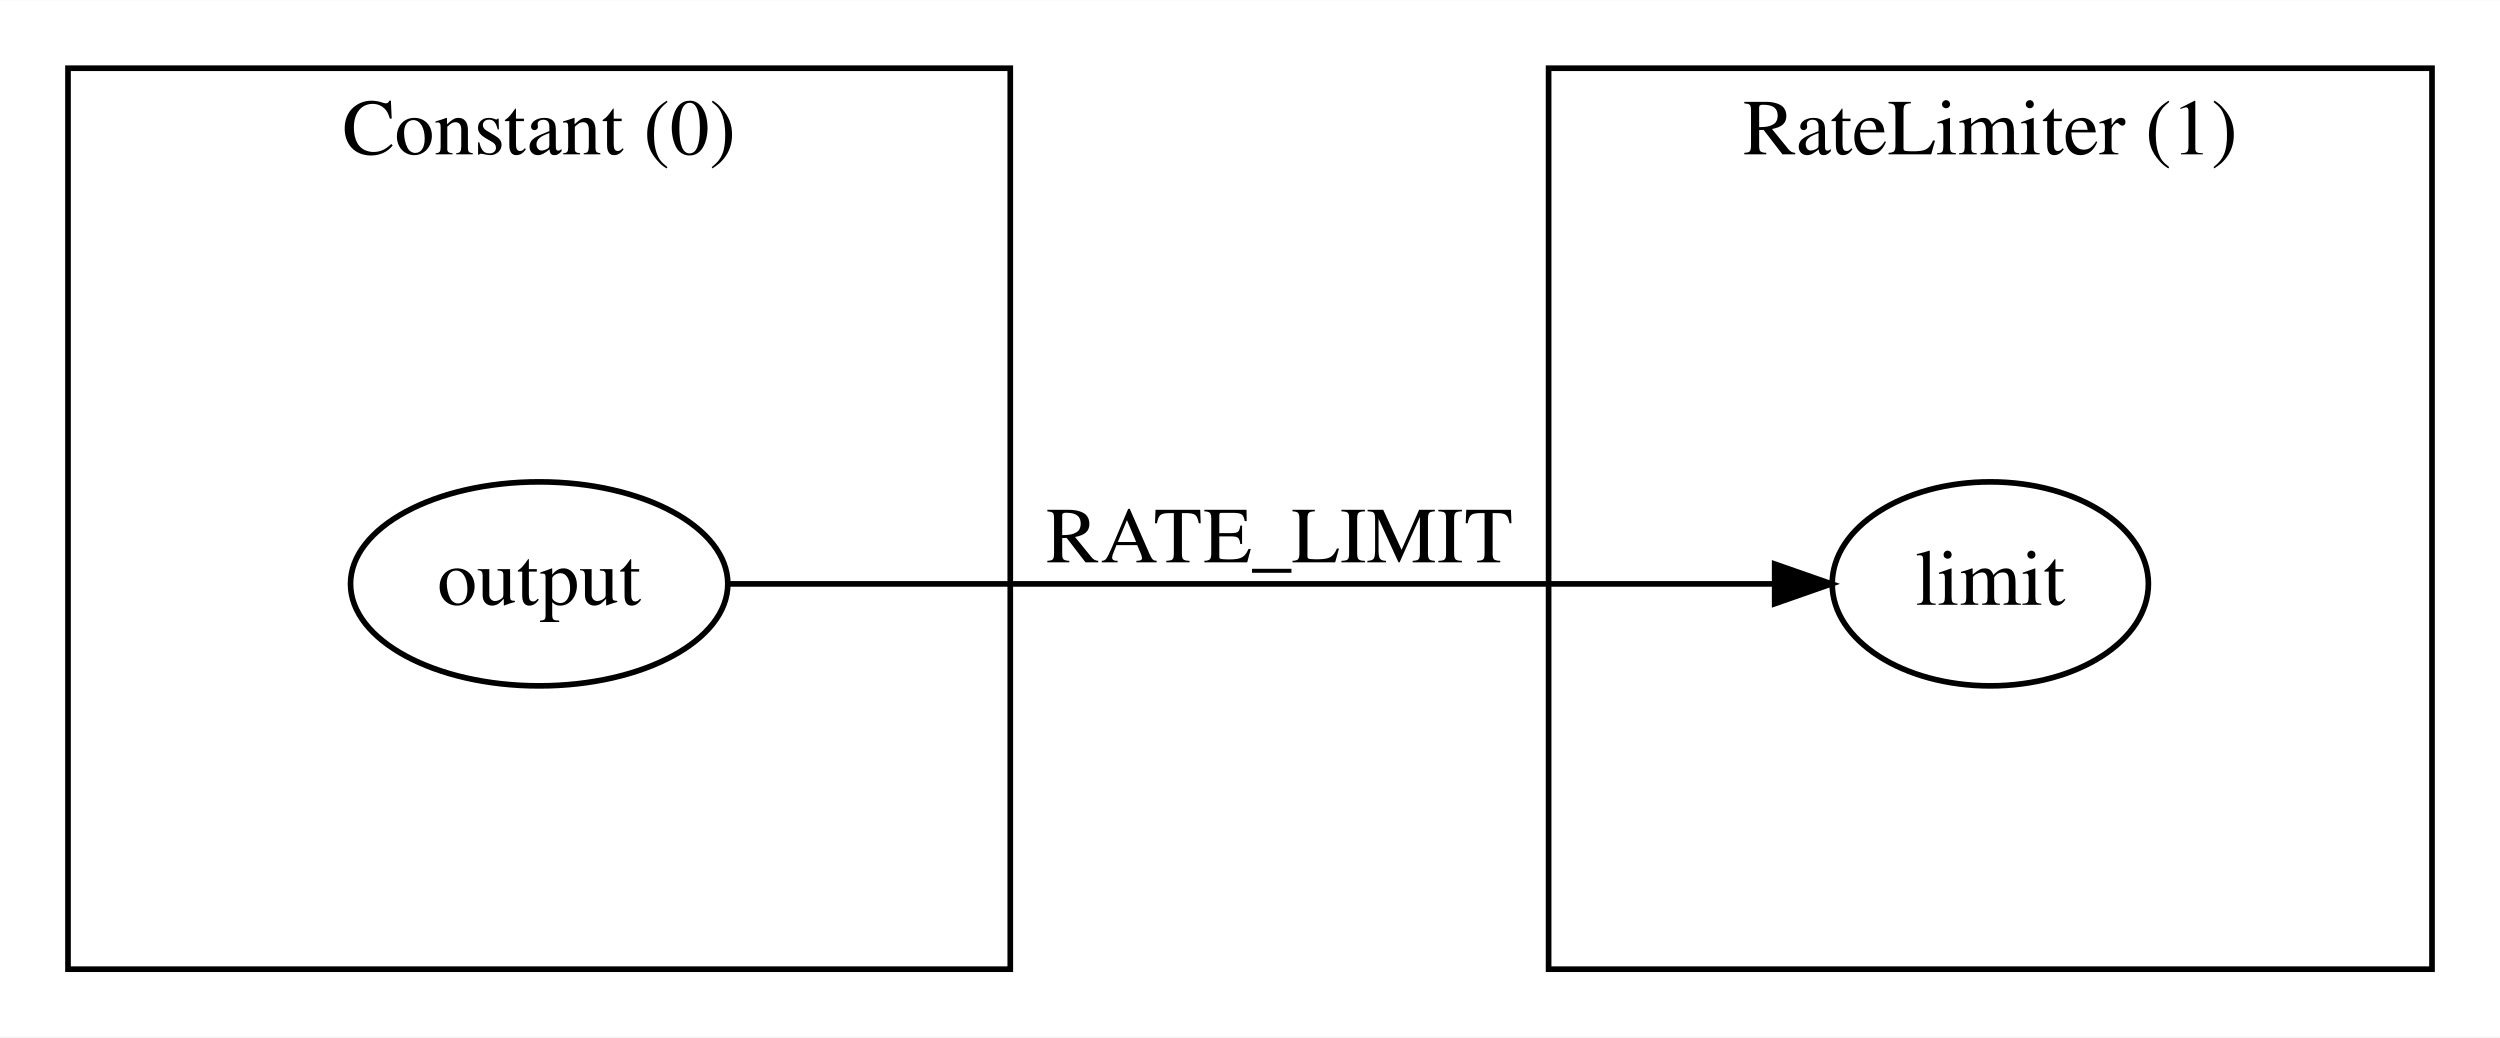
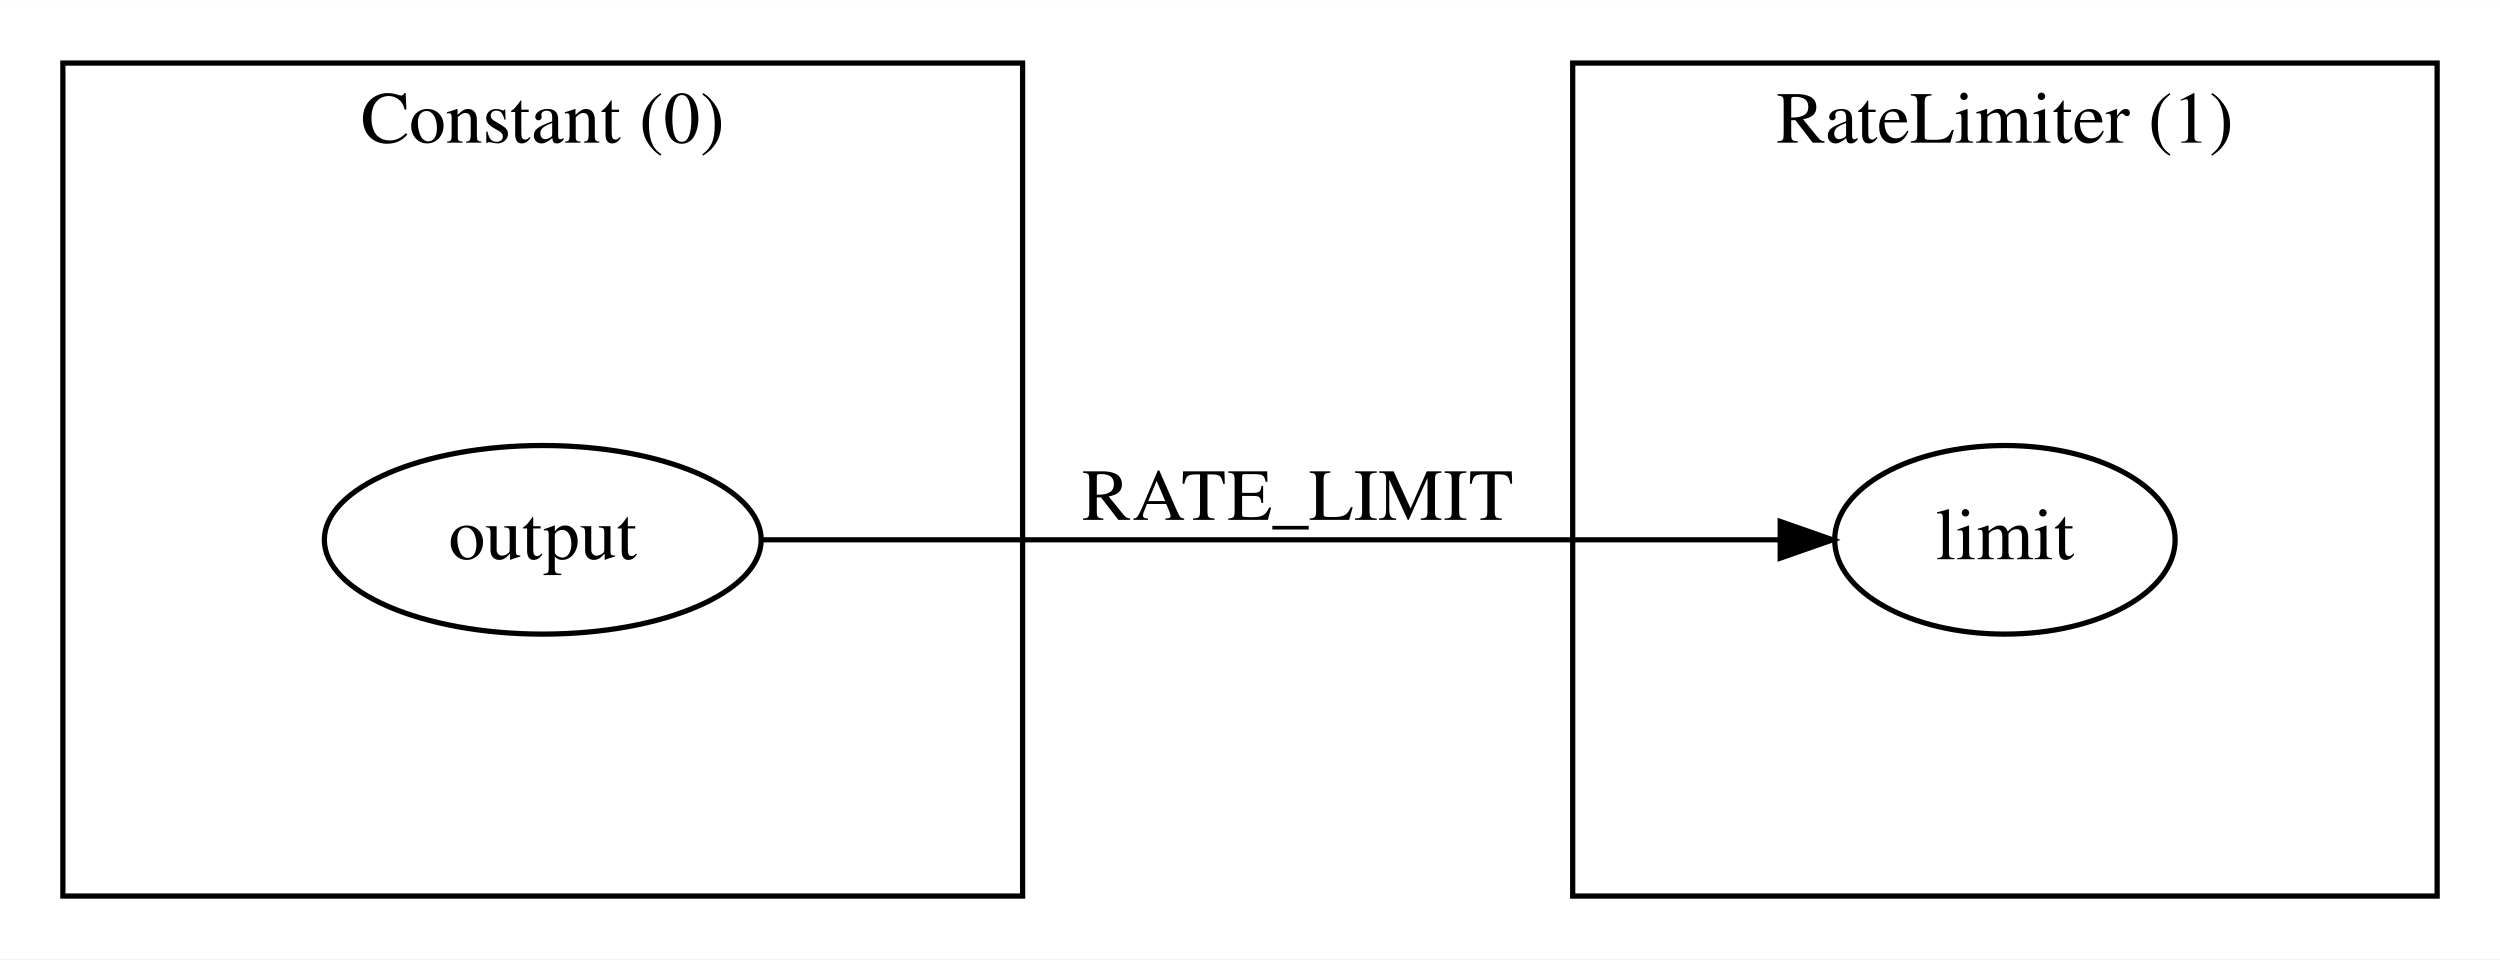
- <svg xmlns="http://www.w3.org/2000/svg" width="441pt" height="183pt" viewBox="0.00 0.00 441.19 183.00">
+ <svg xmlns="http://www.w3.org/2000/svg" width="477pt" height="183pt" viewBox="0.00 0.00 477.19 183.00">
  <g id="graph0" class="graph" transform="scale(1 1) rotate(0) translate(4 179)">
-     <polygon fill="white" stroke="none" points="-4,4 -4,-179 437.19,-179 437.19,4 -4,4" />
+     <polygon fill="white" stroke="transparent" points="-4,4 -4,-179 473.19,-179 473.19,4 -4,4" />
    <g id="clust1" class="cluster">
-       <polygon fill="none" stroke="black" points="8,-8 8,-167 174.29,-167 174.29,-8 8,-8" />
-       <text text-anchor="middle" x="91.15" y="-151.8" font-family="Times,serif" font-size="14.00">Constant (0)</text>
+       <polygon fill="none" stroke="black" points="8,-8 8,-167 191.19,-167 191.19,-8 8,-8" />
+       <text text-anchor="middle" x="99.6" y="-151.8" font-family="Times,serif" font-size="14.00">Constant (0)</text>
    </g>
    <g id="clust3" class="cluster">
-       <polygon fill="none" stroke="black" points="269.29,-8 269.29,-167 425.19,-167 425.19,-8 269.29,-8" />
-       <text text-anchor="middle" x="347.24" y="-151.8" font-family="Times,serif" font-size="14.00">RateLimiter (1)</text>
+       <polygon fill="none" stroke="black" points="296.19,-8 296.19,-167 461.19,-167 461.19,-8 296.19,-8" />
+       <text text-anchor="middle" x="378.69" y="-151.8" font-family="Times,serif" font-size="14.00">RateLimiter (1)</text>
    </g>
    <g id="node1" class="node">
-       <ellipse fill="none" stroke="black" cx="91.15" cy="-76" rx="33.29" ry="18" />
-       <text text-anchor="middle" x="91.15" y="-72.3" font-family="Times,serif" font-size="14.00">output</text>
+       <ellipse fill="none" stroke="black" cx="99.6" cy="-76" rx="41.69" ry="18" />
+       <text text-anchor="middle" x="99.6" y="-72.3" font-family="Times,serif" font-size="14.00">output</text>
    </g>
    <g id="node2" class="node">
-       <ellipse fill="none" stroke="black" cx="347.24" cy="-76" rx="27.9" ry="18" />
-       <text text-anchor="middle" x="347.24" y="-72.3" font-family="Times,serif" font-size="14.00">limit</text>
+       <ellipse fill="none" stroke="black" cx="378.69" cy="-76" rx="32.49" ry="18" />
+       <text text-anchor="middle" x="378.69" y="-72.3" font-family="Times,serif" font-size="14.00">limit</text>
    </g>
    <g id="edge1" class="edge">
-       <path fill="none" stroke="black" d="M124.36,-76C124.36,-76 309.19,-76 309.19,-76" />
-       <polygon fill="black" stroke="black" points="309.19,-79.5 319.19,-76 309.19,-72.5 309.19,-79.5" />
-       <text text-anchor="middle" x="221.79" y="-79.8" font-family="Times,serif" font-size="14.00">RATE_LIMIT</text>
+       <path fill="none" stroke="black" d="M141.38,-76C141.38,-76 335.8,-76 335.8,-76" />
+       <polygon fill="black" stroke="black" points="335.8,-79.5 345.8,-76 335.8,-72.5 335.8,-79.5" />
+       <text text-anchor="middle" x="243.69" y="-79.8" font-family="Times,serif" font-size="14.00">RATE_LIMIT</text>
    </g>
  </g>
</svg>
